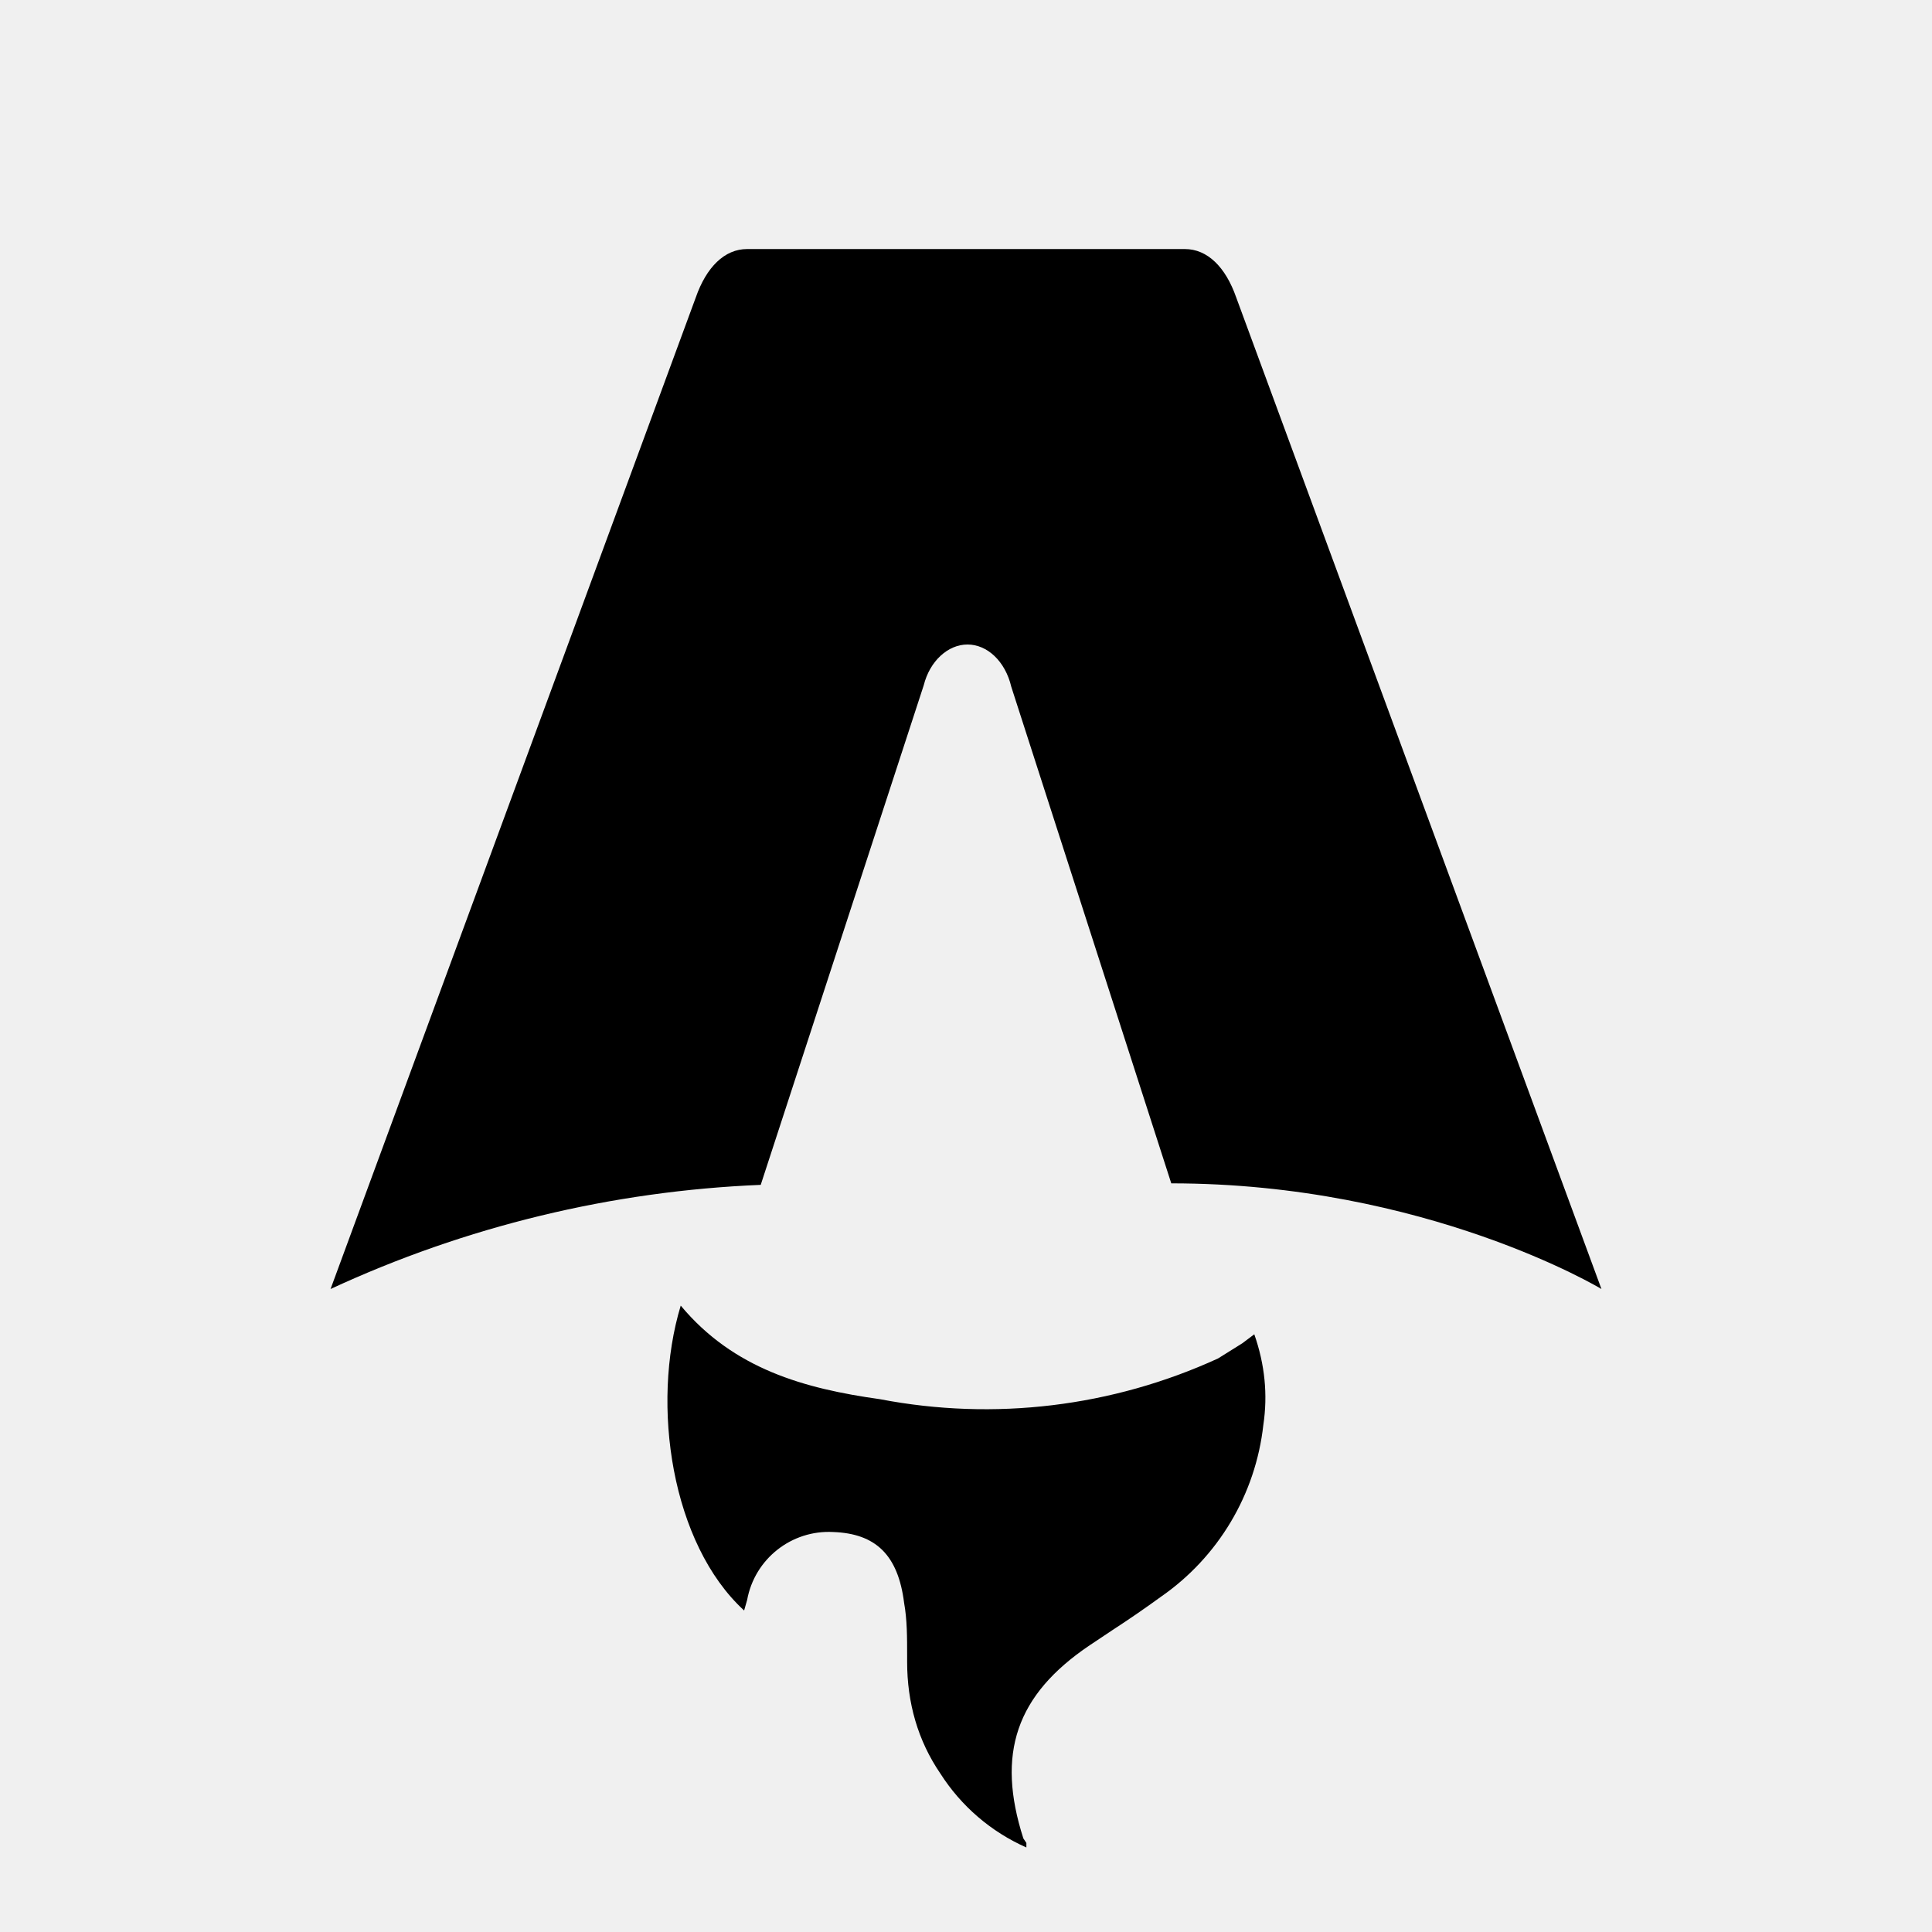
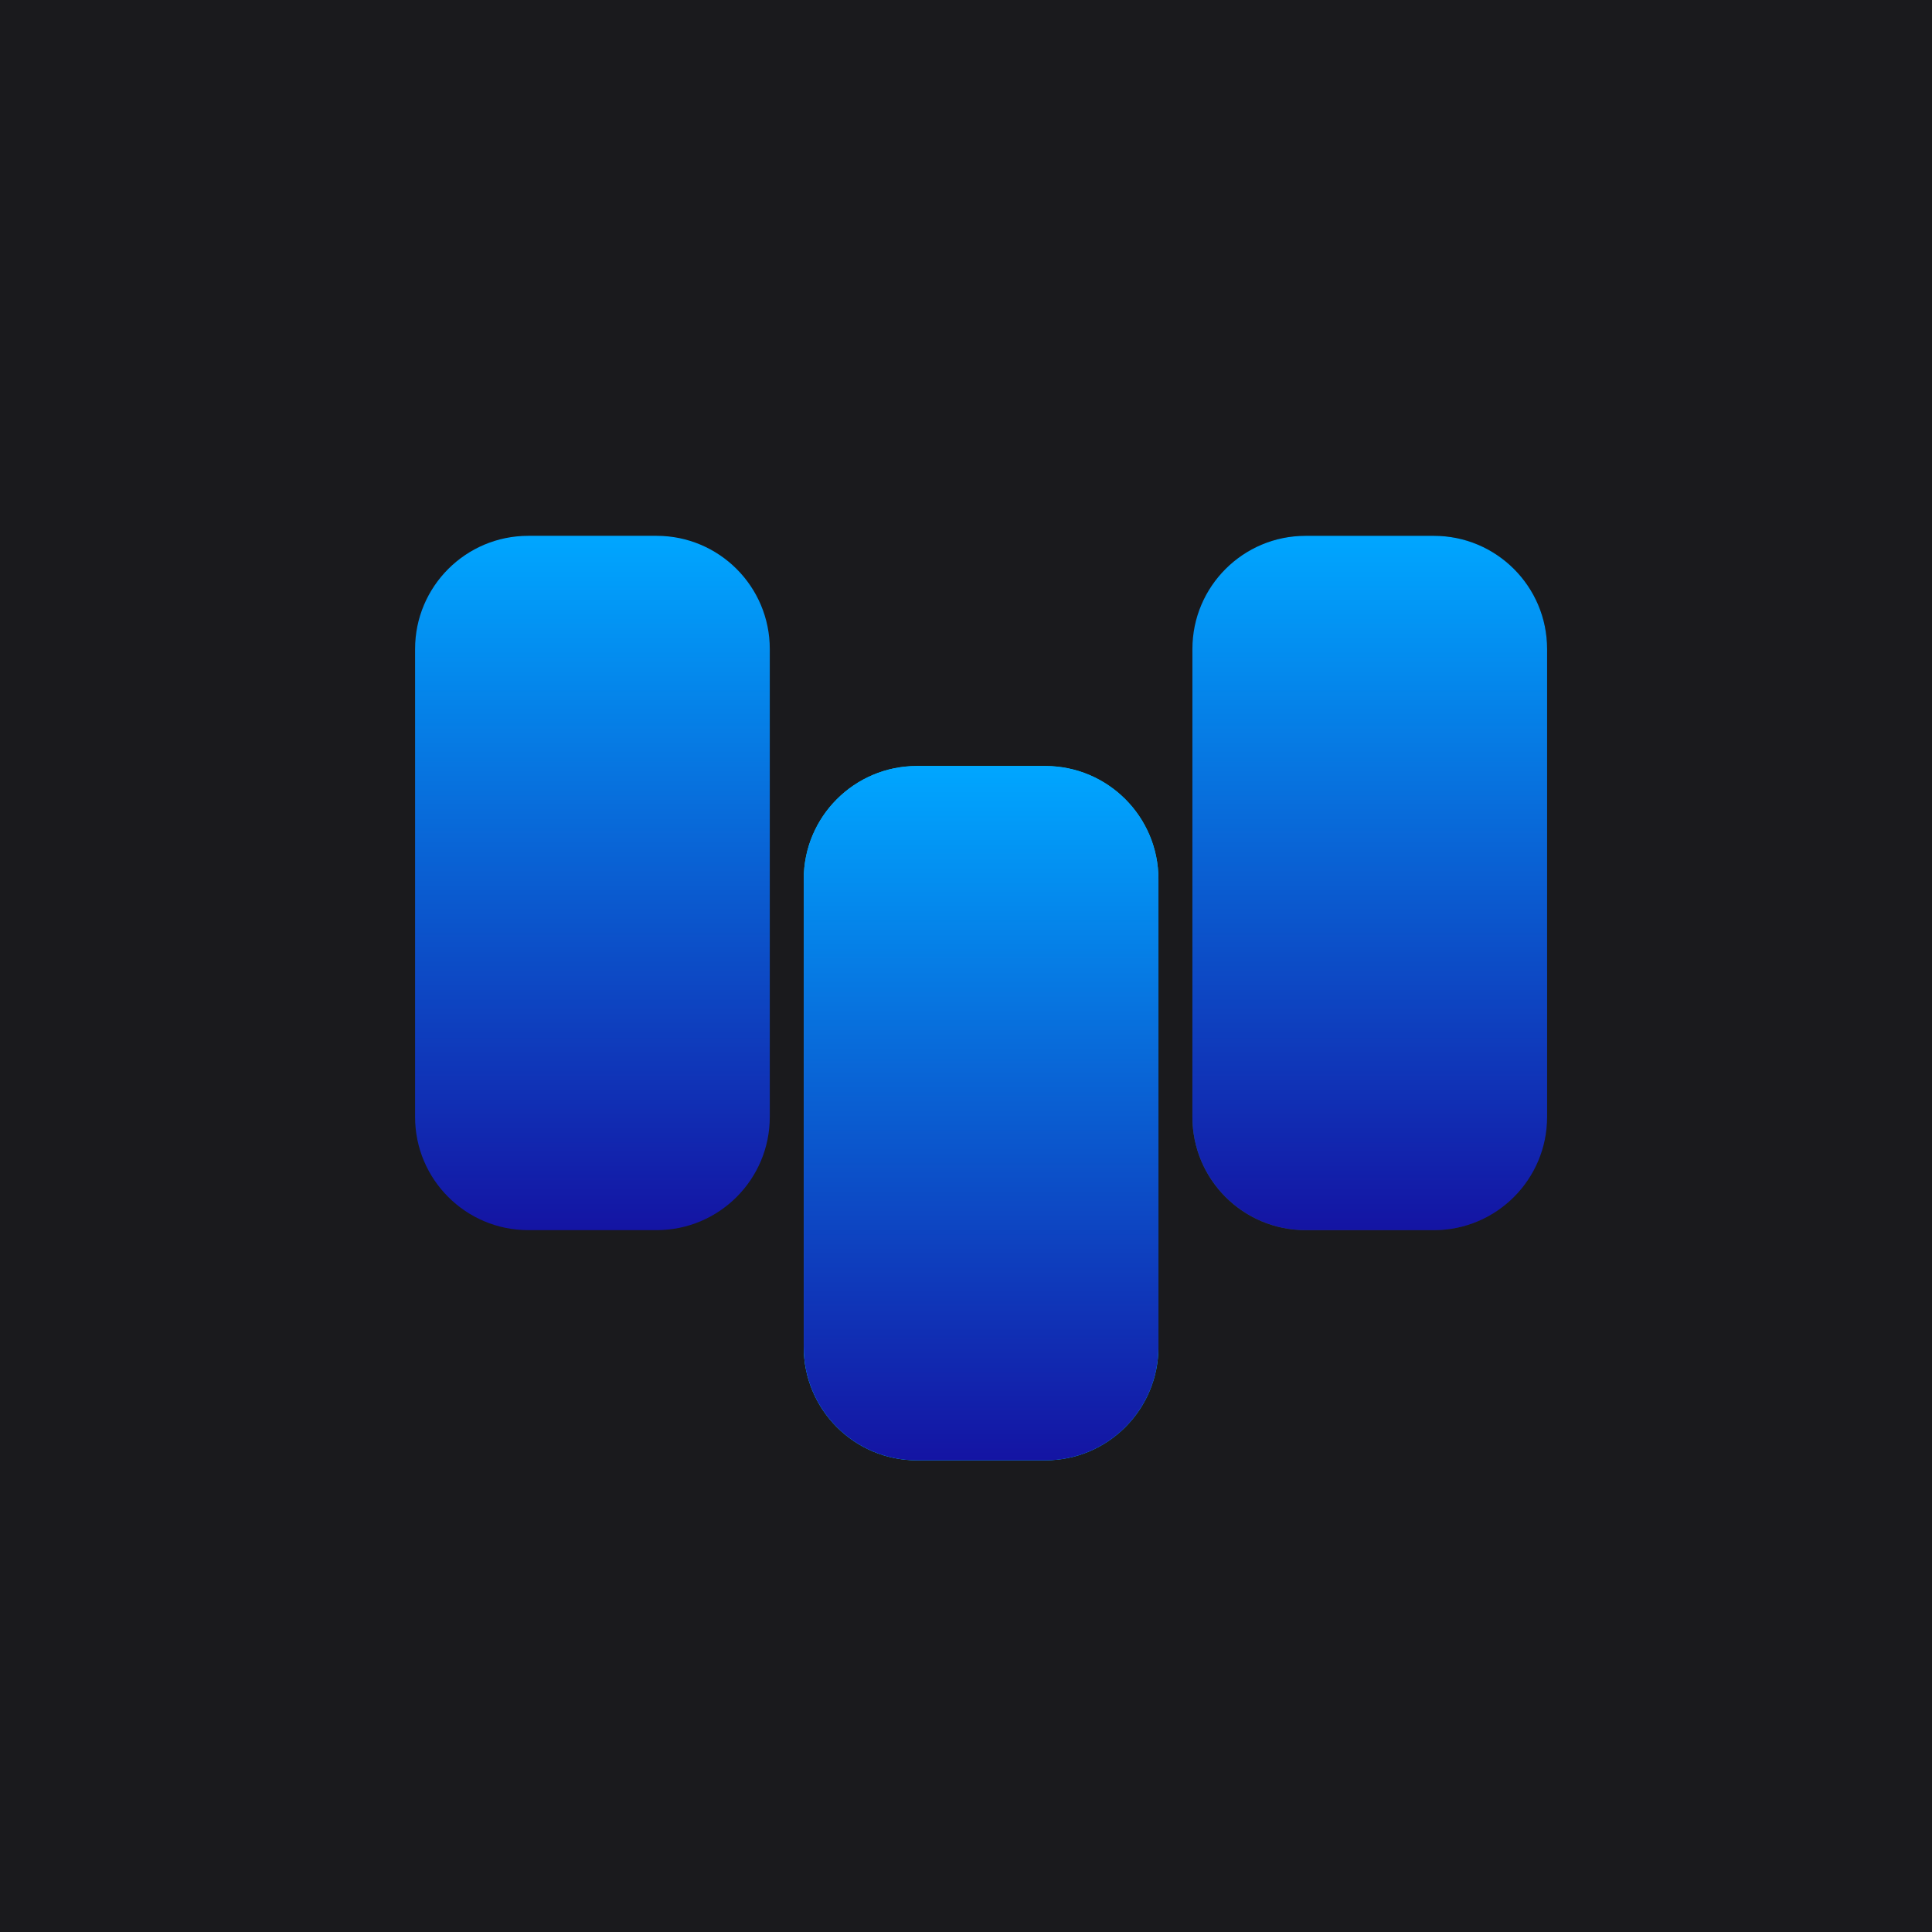
- <svg xmlns="http://www.w3.org/2000/svg" fill="none" viewBox="0 0 128 128">
-   <path d="M50.4 78.5a75.1 75.1 0 0 0-28.5 6.9l24.2-65.7c.7-2 1.9-3.2 3.4-3.2h29c1.5 0 2.7 1.2 3.4 3.2l24.2 65.7s-11.6-7-28.5-7L67 45.5c-.4-1.7-1.6-2.8-2.9-2.8-1.3 0-2.5 1.1-2.9 2.7L50.4 78.5Zm-1.1 28.2Zm-4.2-20.2c-2 6.6-.6 15.8 4.2 20.2a17.5 17.5 0 0 1 .2-.7 5.5 5.5 0 0 1 5.7-4.5c2.8.1 4.3 1.5 4.7 4.7.2 1.1.2 2.3.2 3.5v.4c0 2.7.7 5.2 2.2 7.4a13 13 0 0 0 5.7 4.9v-.3l-.2-.3c-1.8-5.6-.5-9.5 4.4-12.8l1.5-1a73 73 0 0 0 3.2-2.2 16 16 0 0 0 6.8-11.4c.3-2 .1-4-.6-6l-.8.6-1.6 1a37 37 0 0 1-22.4 2.7c-5-.7-9.7-2-13.2-6.2Z" />
-   <style>
-         path { fill: #000; }
-         @media (prefers-color-scheme: dark) {
-             path { fill: #FFF; }
-         }
-     </style>
+ <svg xmlns="http://www.w3.org/2000/svg" width="512" height="512" viewBox="0 0 512 512" fill="none">
+   <rect width="512" height="512" fill="#1A1A1D" />
+   <rect x="213" y="203" width="94" height="184" rx="30" fill="url(#paint0_linear_7_38)" />
+   <rect x="213" y="203" width="94" height="184" rx="30" fill="#00D2FF" />
+   <rect x="213" y="203" width="94" height="184" rx="30" fill="url(#paint1_linear_7_38)" />
+   <rect x="316" y="142" width="94" height="184" rx="30" fill="url(#paint2_linear_7_38)" />
+   <rect x="316" y="142" width="94" height="184" rx="30" fill="url(#paint3_linear_7_38)" />
+   <rect x="110" y="142" width="94" height="184" rx="30" fill="url(#paint4_linear_7_38)" />
+   <defs>
+     <linearGradient id="paint0_linear_7_38" x1="260" y1="203" x2="110.627" y2="298.818" gradientUnits="userSpaceOnUse">
+       <stop />
+       <stop offset="0.35" stop-color="#1A1A1D" />
+       <stop offset="1" stop-color="#4B8794" />
+     </linearGradient>
+     <linearGradient id="paint1_linear_7_38" x1="260" y1="203" x2="260" y2="387" gradientUnits="userSpaceOnUse">
+       <stop stop-color="#00A6FF" />
+       <stop offset="1" stop-color="#1414A3" />
+     </linearGradient>
+     <linearGradient id="paint2_linear_7_38" x1="363" y1="142" x2="213.627" y2="237.818" gradientUnits="userSpaceOnUse">
+       <stop />
+       <stop offset="0.35" stop-color="#1A1A1D" />
+       <stop offset="1" stop-color="#4B8794" />
+     </linearGradient>
+     <linearGradient id="paint3_linear_7_38" x1="363" y1="142" x2="363" y2="326" gradientUnits="userSpaceOnUse">
+       <stop stop-color="#00A6FF" />
+       <stop offset="1" stop-color="#1414A3" />
+     </linearGradient>
+     <linearGradient id="paint4_linear_7_38" x1="157" y1="142" x2="157" y2="326" gradientUnits="userSpaceOnUse">
+       <stop stop-color="#00A6FF" />
+       <stop offset="1" stop-color="#1414A3" />
+     </linearGradient>
+   </defs>
</svg>
